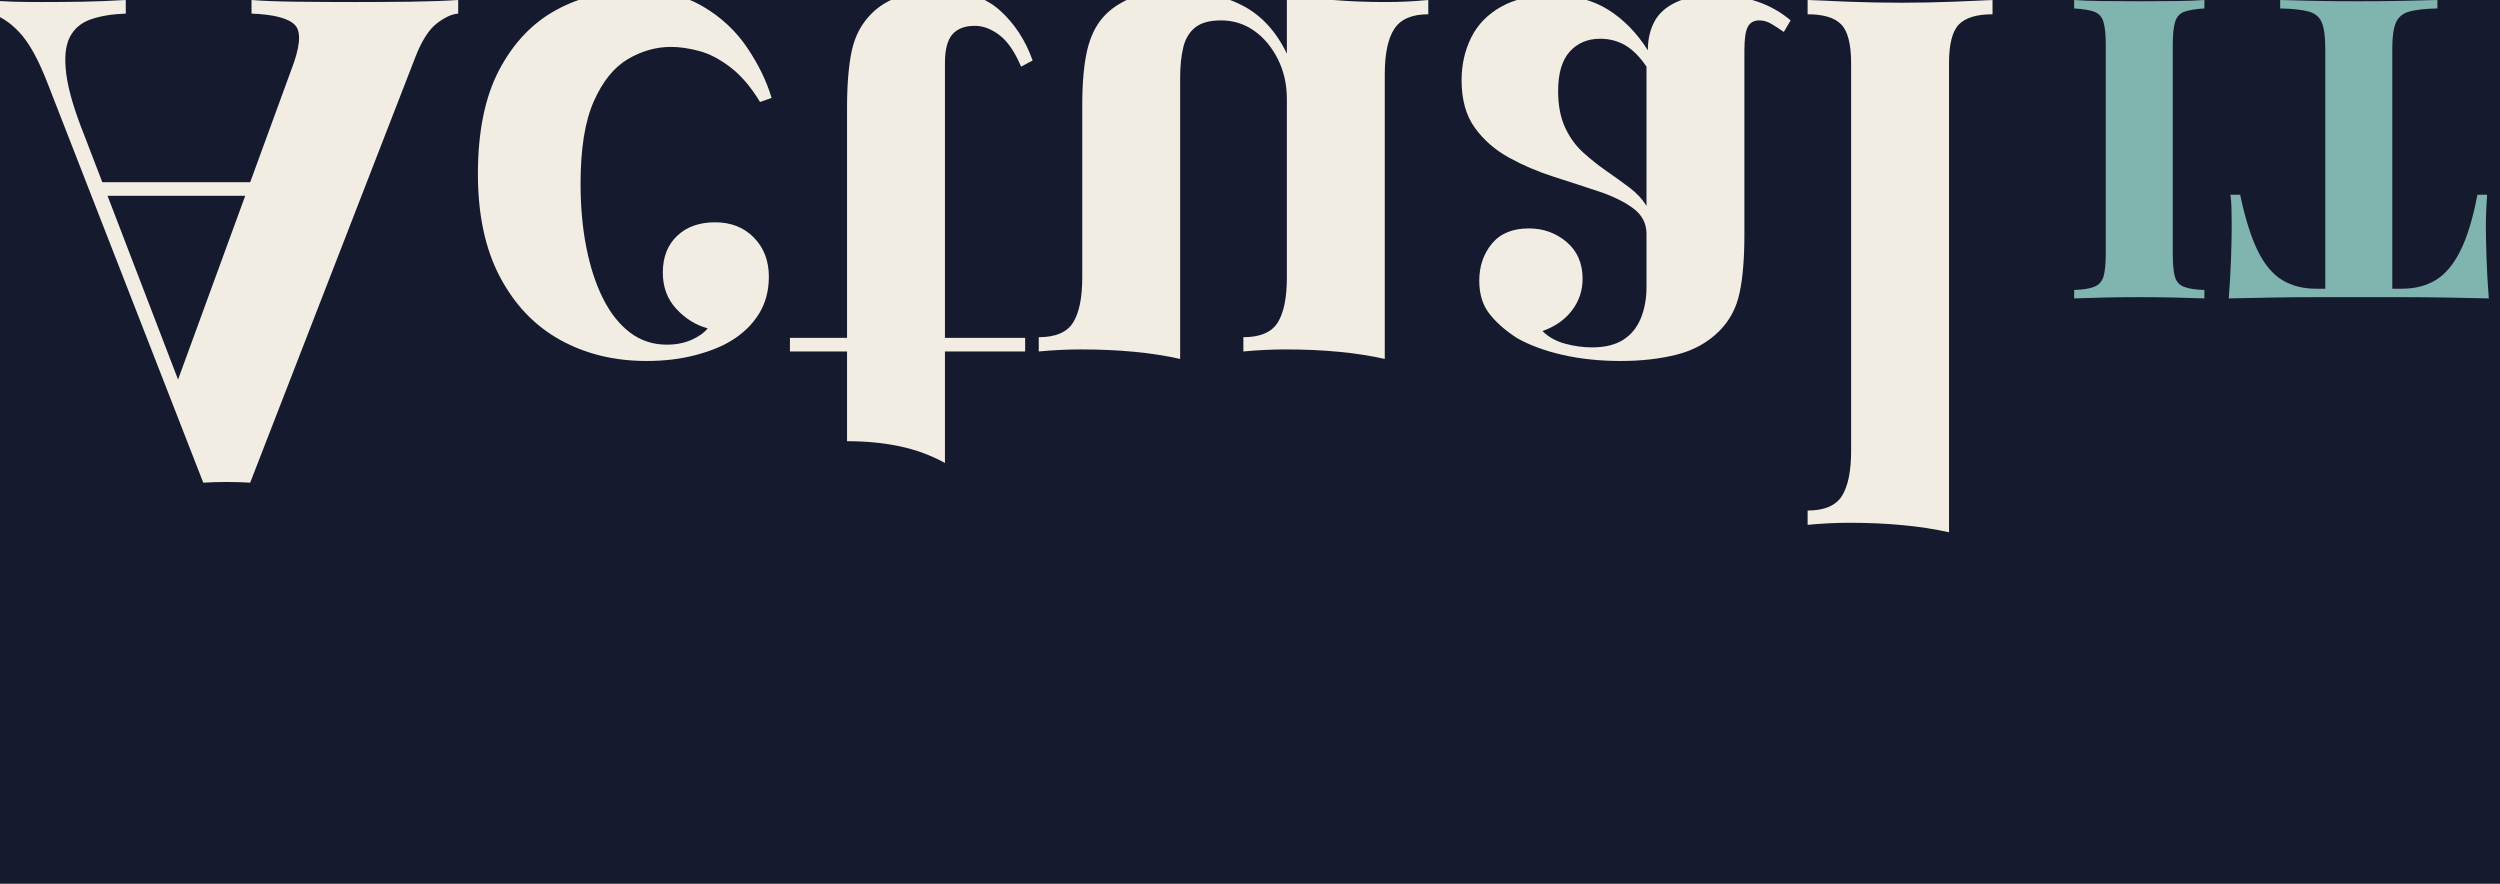
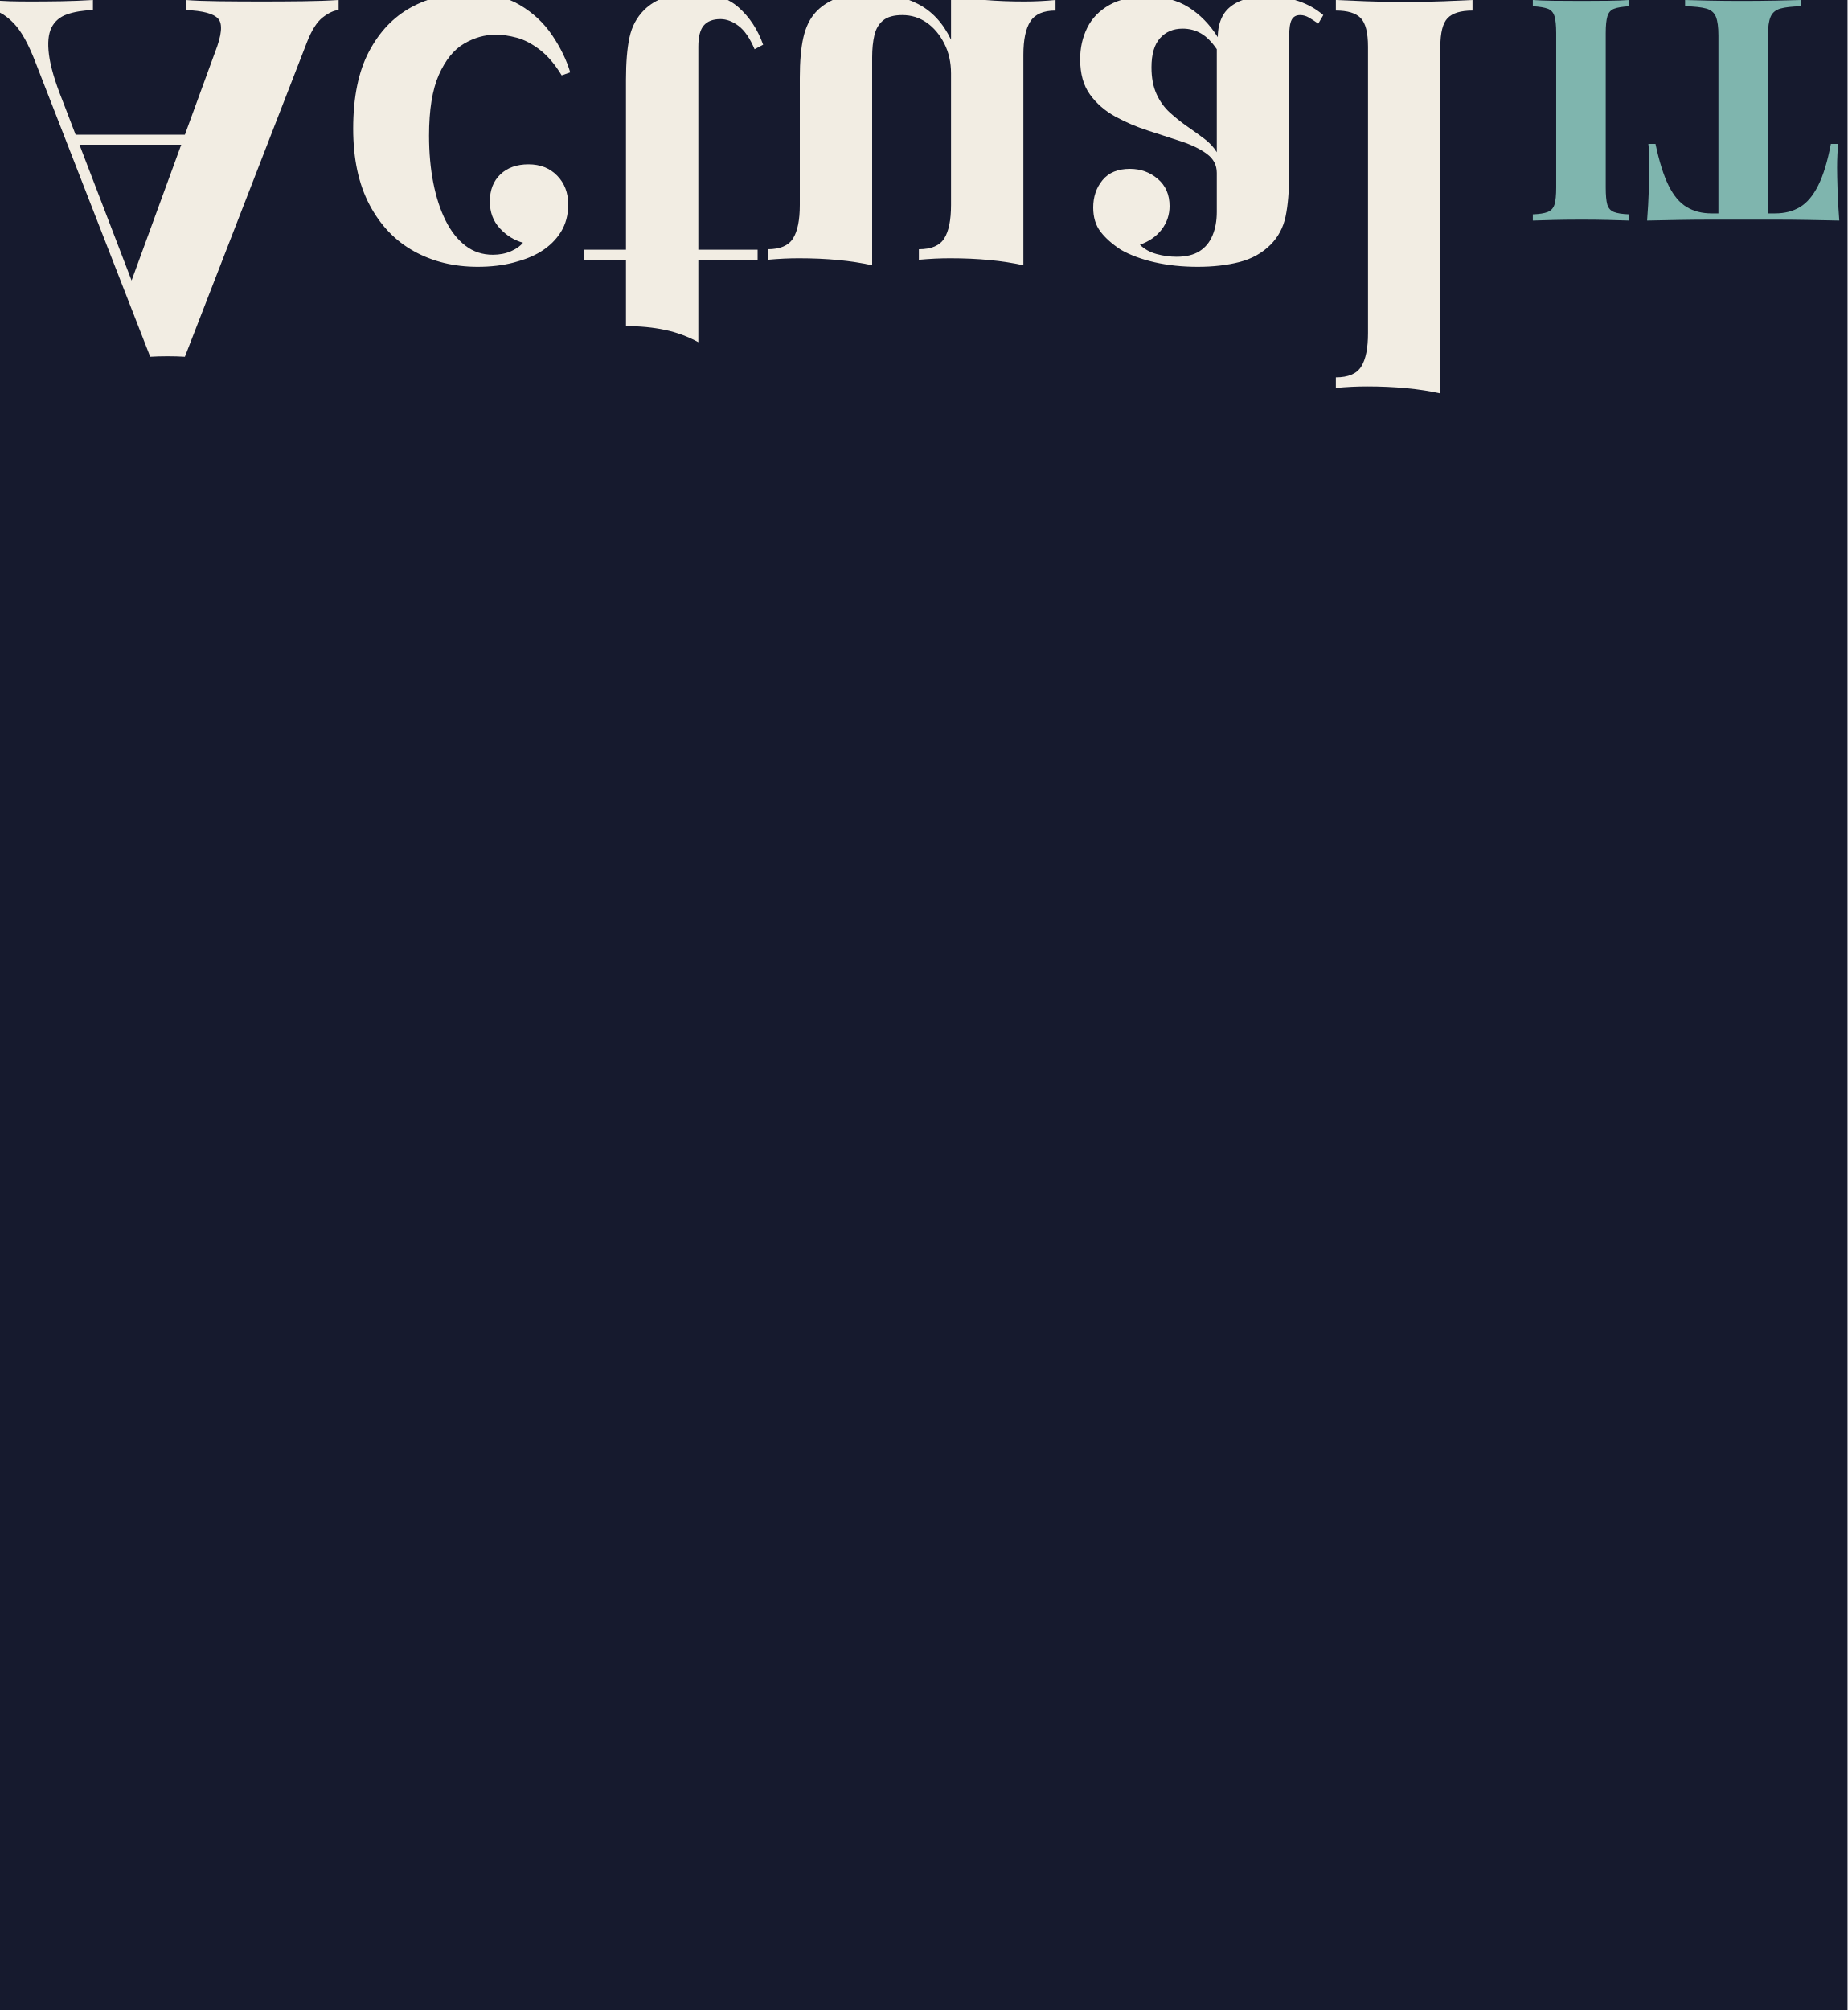
- <svg xmlns="http://www.w3.org/2000/svg" viewBox="0 0 735.5 260.0" width="735.5" height="260.0">
+ <svg xmlns="http://www.w3.org/2000/svg" viewBox="0 0 735.5 800" width="735.5" height="800">
  <rect width="100%" height="100%" fill="#161A2E" />
  <path d="M368 710 611 84Q625 48 642.5 34.5Q660 21 674 20V0Q644 2 603.5 2.5Q563 3 522 3Q476 3 435.0 2.5Q394 2 370 0V20Q421 22 434.5 37.5Q448 53 428 104L258 569L276 595L124 199Q102 144 97.5 109.0Q93 74 102.5 55.0Q112 36 133.5 28.5Q155 21 185 20V0Q152 2 122.0 2.5Q92 3 61 3Q39 3 19.5 2.5Q0 2 -15 0V20Q6 24 28.0 47.0Q50 70 71 125L299 710Q315 709 333.5 709.0Q352 709 368 710ZM438 288V268H140L150 288Z" fill="#F2EDE3" transform="translate(0.0, 0.0) scale(0.2)" />
  <path d="M284 531Q323 531 355.5 522.5Q388 514 409 501Q435 485 449.5 461.5Q464 438 464 407Q464 372 442.0 349.5Q420 327 385 327Q350 327 329.0 347.0Q308 367 308 401Q308 433 328.0 454.5Q348 476 374 483Q366 493 350.0 500.0Q334 507 314 507Q283 507 259.5 489.0Q236 471 220.0 439.0Q204 407 195.5 364.0Q187 321 187 270Q187 193 206.5 149.0Q226 105 256.5 87.0Q287 69 320 69Q339 69 361.5 75.0Q384 81 407.5 99.0Q431 117 451 150L468 144Q457 107 432.0 70.0Q407 33 367.0 9.5Q327 -14 269 -14Q204 -14 151.5 14.5Q99 43 67.5 102.5Q36 162 36 256Q36 346 68.5 407.5Q101 469 157.0 500.0Q213 531 284 531Z" fill="#F2EDE3" transform="translate(133.4, 0.0) scale(0.2)" />
  <path d="M227 681V517H345V497H227V93Q227 63 238.0 50.5Q249 38 271 38Q289 38 307.0 51.5Q325 65 339 98L356 89Q340 44 307.5 15.0Q275 -14 219 -14Q186 -14 161.0 -5.5Q136 3 119 20Q97 42 90.0 74.5Q83 107 83 159V497H-1V517H83V649Q125 649 160.5 656.5Q196 664 227 681Z" fill="#F2EDE3" transform="translate(232.6, 0.0) scale(0.2)" />
  <path d="M522 528V109Q522 64 536.0 42.5Q550 21 586 21V0Q555 3 524 3Q482 3 446.0 0.0Q410 -3 378 -11V79Q354 29 311.5 7.5Q269 -14 217 -14Q175 -14 149.0 -3.0Q123 8 108 25Q91 44 84.0 75.0Q77 106 77 155V408Q77 453 63.5 474.5Q50 496 13 496V517Q45 514 75 514Q117 514 153.5 517.5Q190 521 221 528V114Q221 89 225.5 70.0Q230 51 243.0 40.5Q256 30 281 30Q308 30 329.5 45.0Q351 60 364.5 86.5Q378 113 378 146V408Q378 453 364.5 474.5Q351 496 314 496V517Q346 514 376 514Q418 514 454.5 517.5Q491 521 522 528Z" fill="#F2EDE3" transform="translate(303.0, 0.0) scale(0.2)" />
  <path d="M162 -7Q117 -7 87.0 10.0Q57 27 43.0 55.5Q29 84 29 118Q29 161 48.5 188.0Q68 215 99.0 232.0Q130 249 164.5 260.0Q199 271 230.5 281.5Q262 292 281.5 306.5Q301 321 301 344V422Q301 448 292.5 468.5Q284 489 266.5 500.0Q249 511 221 511Q201 511 181.0 505.5Q161 500 148 487Q176 477 191.5 456.5Q207 436 207 410Q207 376 183.5 356.0Q160 336 128 336Q92 336 73.5 358.5Q55 381 55 413Q55 442 69.5 461.0Q84 480 110 497Q138 513 177.5 522.0Q217 531 263 531Q309 531 346.0 521.5Q383 512 408 487Q431 464 438.0 430.5Q445 397 445 346V74Q445 49 450.0 39.5Q455 30 467 30Q476 30 484.5 35.0Q493 40 503 47L513 30Q492 12 464.5 2.5Q437 -7 403 -7Q366 -7 344.0 3.5Q322 14 312.5 32.0Q303 50 303 74Q279 36 245.0 14.5Q211 -7 162 -7ZM233 57Q253 57 269.5 66.5Q286 76 301 98V303Q292 288 276.0 276.0Q260 264 242.0 251.5Q224 239 207.5 224.0Q191 209 181.0 187.0Q171 165 171 134Q171 95 188.0 76.0Q205 57 233 57Z" fill="#F2EDE3" transform="translate(424.2, 0.0) scale(0.2)" />
  <path d="M228 783V93Q228 51 242.5 36.0Q257 21 292 21V0Q273 1 235.0 2.5Q197 4 158 4Q119 4 79.5 2.5Q40 1 20 0V21Q55 21 69.5 36.0Q84 51 84 93V663Q84 708 70.5 729.5Q57 751 20 751V772Q52 769 82 769Q123 769 160.0 772.5Q197 776 228 783Z" fill="#F2EDE3" transform="translate(527.8, 0.0) scale(0.2)" />
  <path d="M343 708V688Q311 687 294.5 680.5Q278 674 273.0 656.5Q268 639 268 602V106Q268 70 273.5 52.0Q279 34 295.0 28.0Q311 22 343 20V0Q316 2 275.0 2.5Q234 3 192 3Q143 3 101.5 2.5Q60 2 34 0V20Q66 22 82.0 28.0Q98 34 103.5 52.0Q109 70 109 106V602Q109 639 103.5 656.5Q98 674 81.5 680.5Q65 687 34 688V708Q60 707 101.5 706.0Q143 705 192 705Q234 705 275.0 706.0Q316 707 343 708Z" fill="#7FB5AE" transform="translate(606.0, 0.0) scale(0.124)" />
  <path d="M642 708Q638 657 636.5 610.0Q635 563 635 538Q635 516 636.0 496.0Q637 476 638 462H615Q599 546 574.5 595.0Q550 644 516.0 664.5Q482 685 436 685H413V114Q413 74 421.5 54.0Q430 34 453.0 27.5Q476 21 520 20V0Q489 1 437.5 2.0Q386 3 330 3Q275 3 226.0 2.0Q177 1 147 0V20Q192 21 215.0 27.5Q238 34 246.0 54.0Q254 74 254 114V685H232Q186 685 152.0 664.5Q118 644 94.0 595.5Q70 547 52 462H29Q31 476 31.5 496.0Q32 516 32 538Q32 563 30.5 610.0Q29 657 25 708Q71 707 125.5 706.0Q180 705 235.0 705.0Q290 705 334 705Q379 705 433.5 705.0Q488 705 543.0 706.0Q598 707 642 708Z" fill="#7FB5AE" transform="translate(652.6, 0.0) scale(0.124)" />
</svg>
